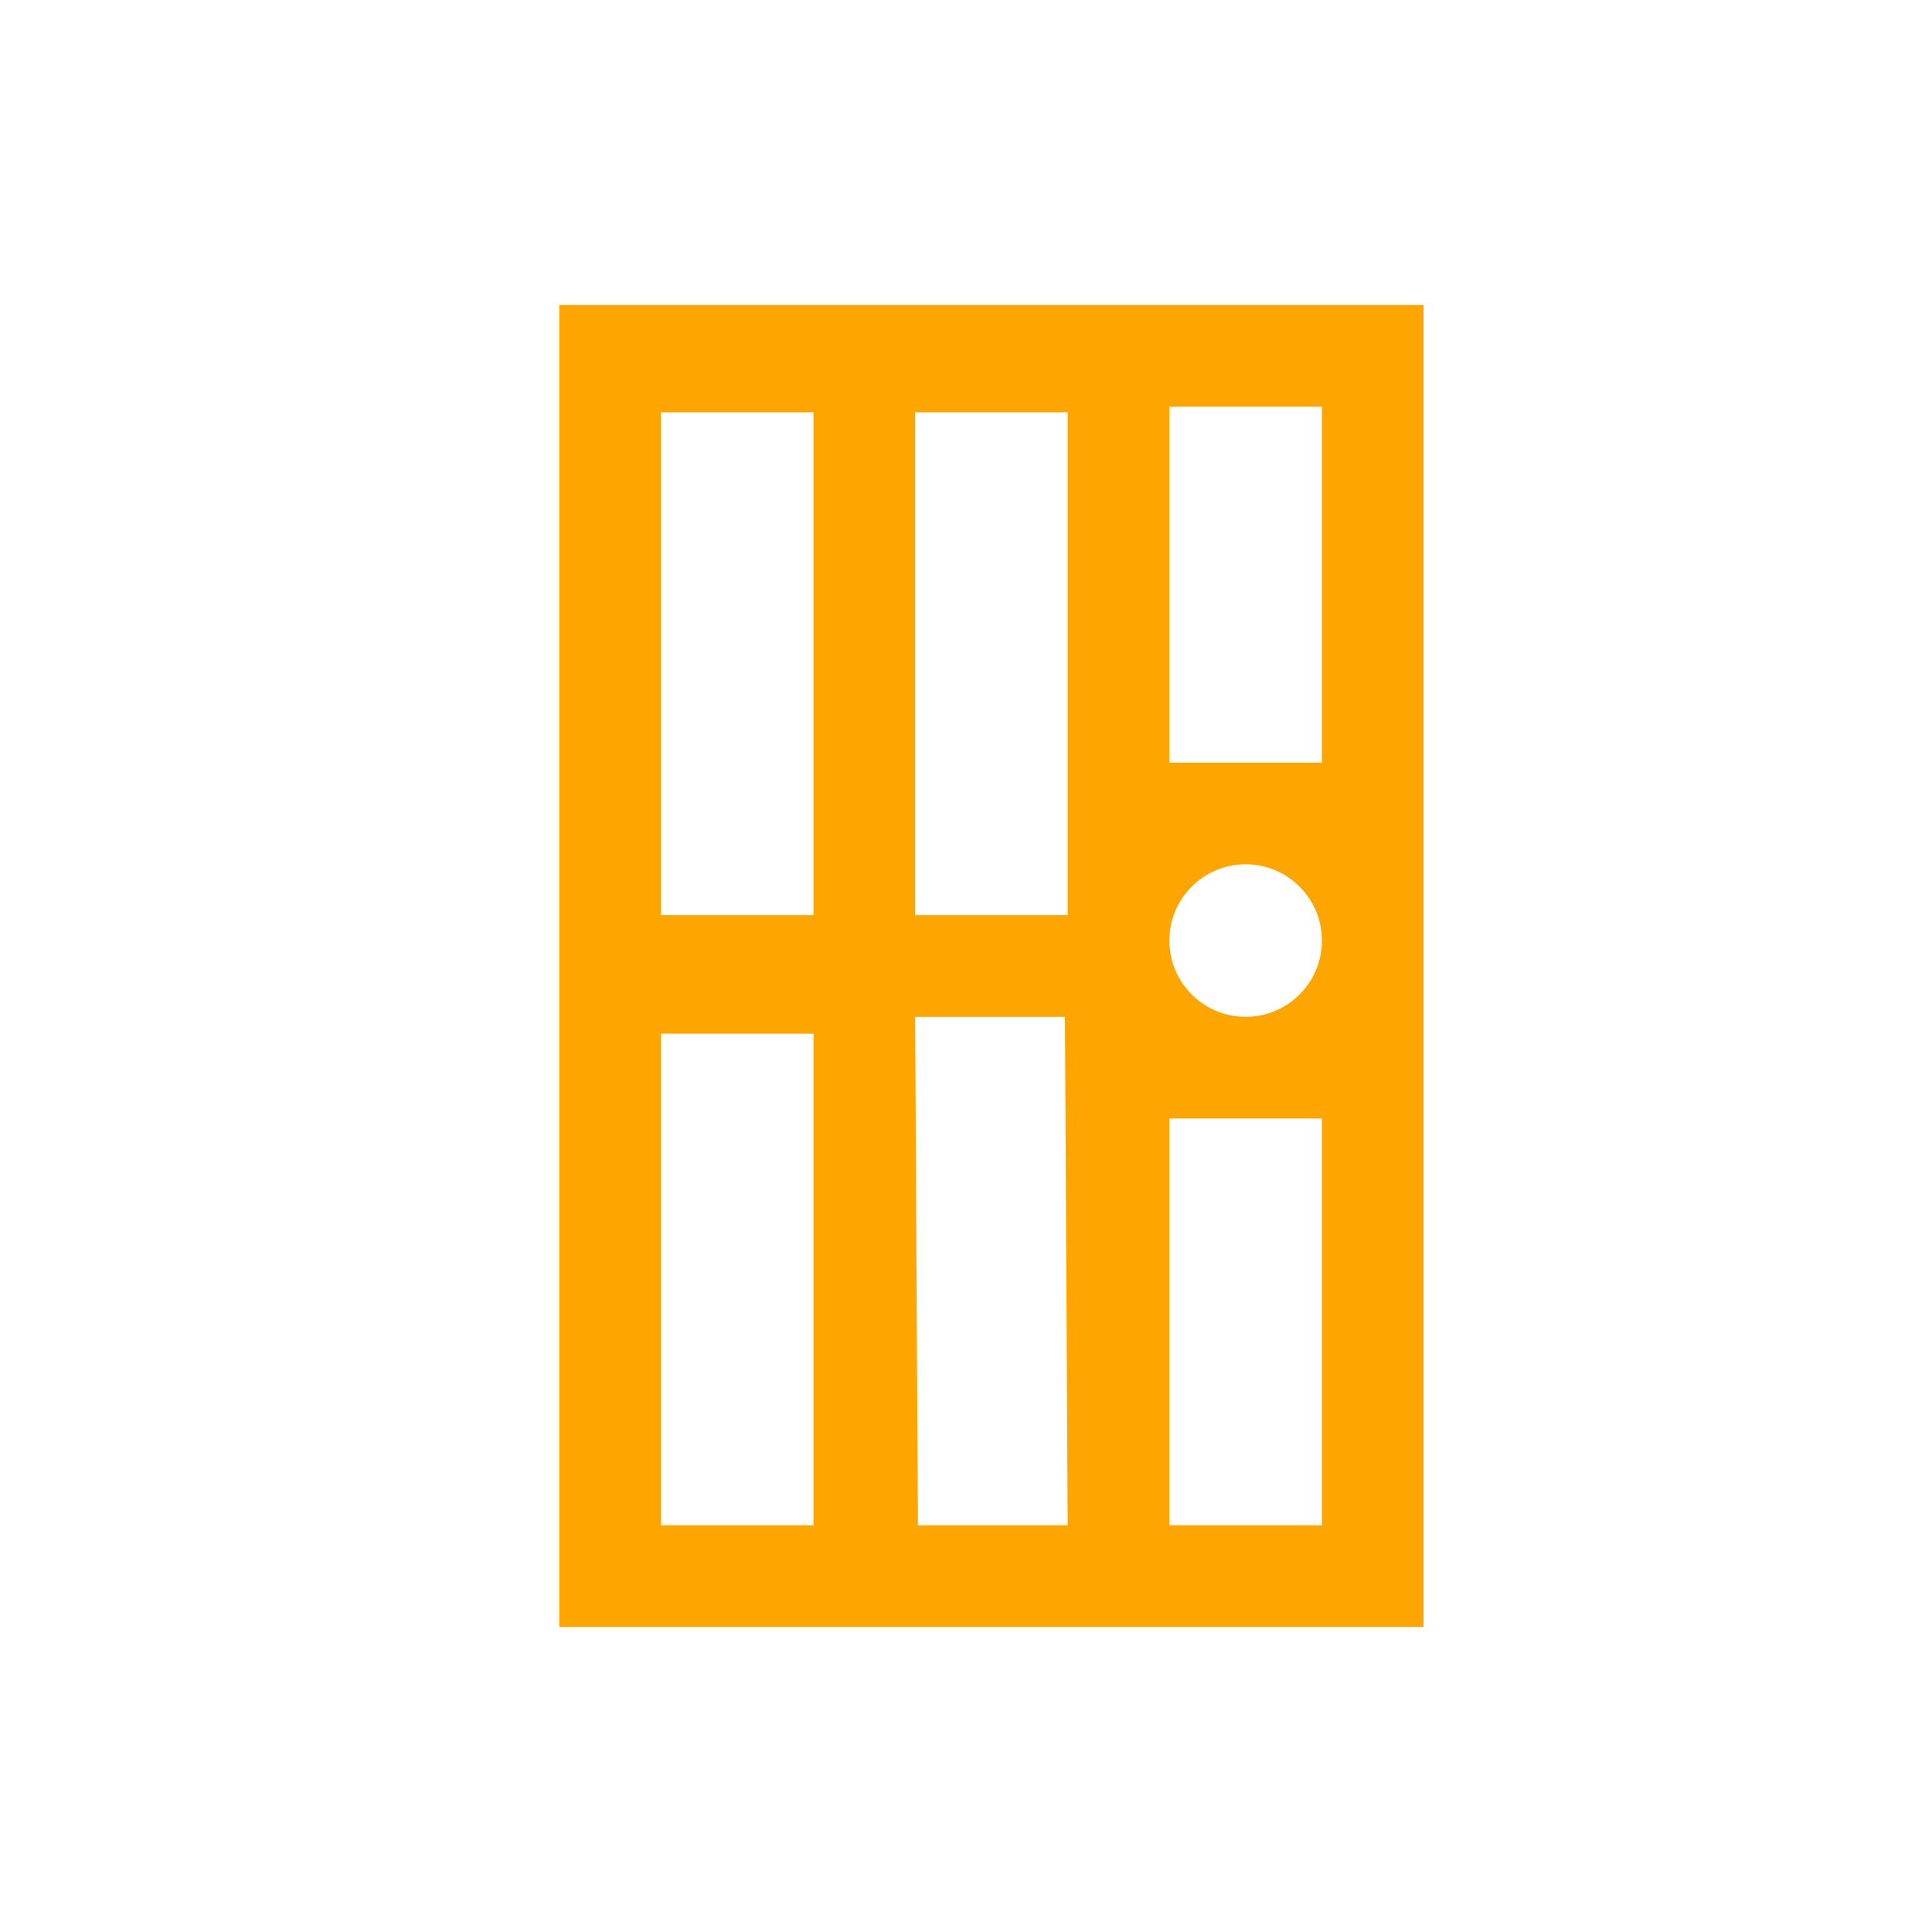
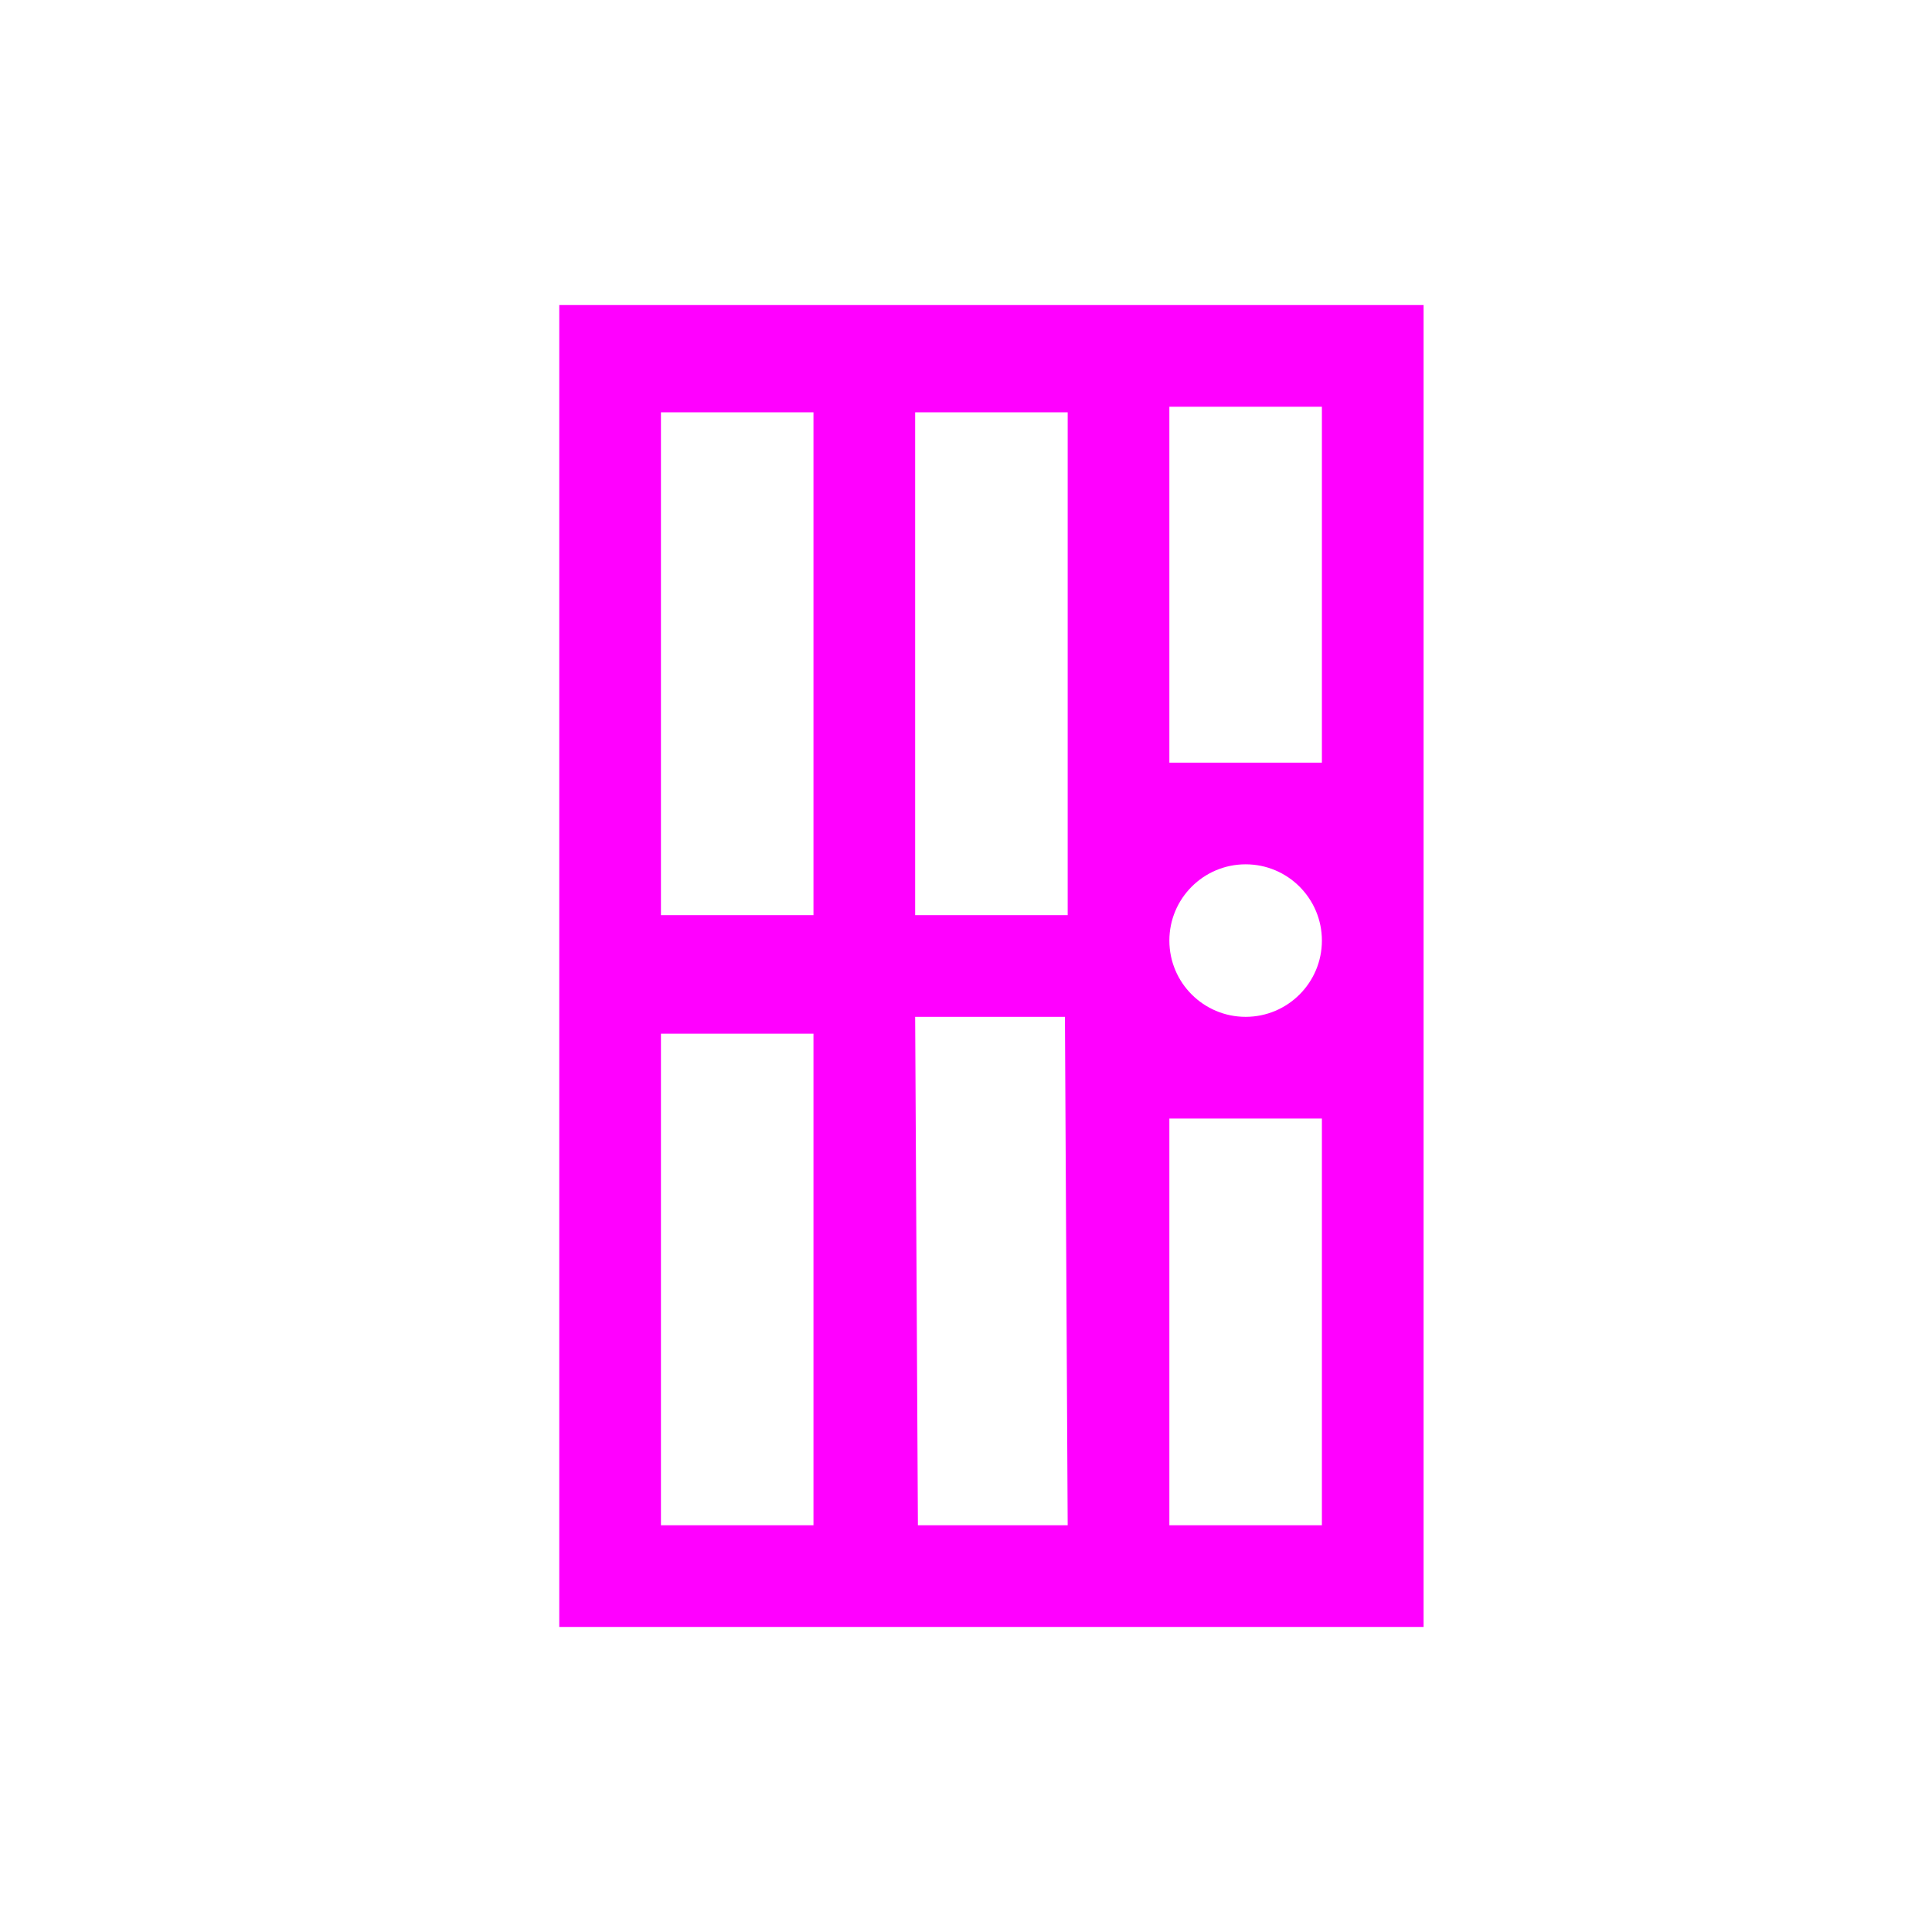
<svg xmlns="http://www.w3.org/2000/svg" viewBox="0 0 19 19" height="19" width="19">
  <rect fill="none" x="0" y="0" width="19" height="19" />
-   <path fill="#ffa500" transform="translate(2 2)" d="M3.5,1v13H12V1H3.5z M9.5,2H11v3.5H9.5V2z M4.5,2.055H6V7H4.5V2.055z M7,2.055h1.5V7H7V2.055z M10.25,6.5  C10.664,6.5,11,6.836,11,7.25S10.664,8,10.25,8l0,0C9.836,8,9.5,7.664,9.5,7.25l0,0C9.5,6.836,9.836,6.5,10.25,6.5z M7,8  h1.473L8.5,13H7.027L7,8z M4.5,8.166H6V13H4.5V8.166z M9.5,9H11v4H9.5V9z" />
+   <path fill="#ff00ff" transform="translate(2 2)" d="M3.5,1v13H12V1H3.5z M9.5,2H11v3.5H9.5V2z M4.5,2.055H6V7H4.5V2.055z M7,2.055h1.5V7H7V2.055z M10.25,6.5  C10.664,6.5,11,6.836,11,7.25S10.664,8,10.25,8l0,0C9.836,8,9.5,7.664,9.5,7.25l0,0C9.5,6.836,9.836,6.5,10.25,6.5z M7,8  h1.473L8.5,13H7.027L7,8z M4.5,8.166H6V13H4.5V8.166z M9.5,9H11v4H9.5V9z" />
</svg>
